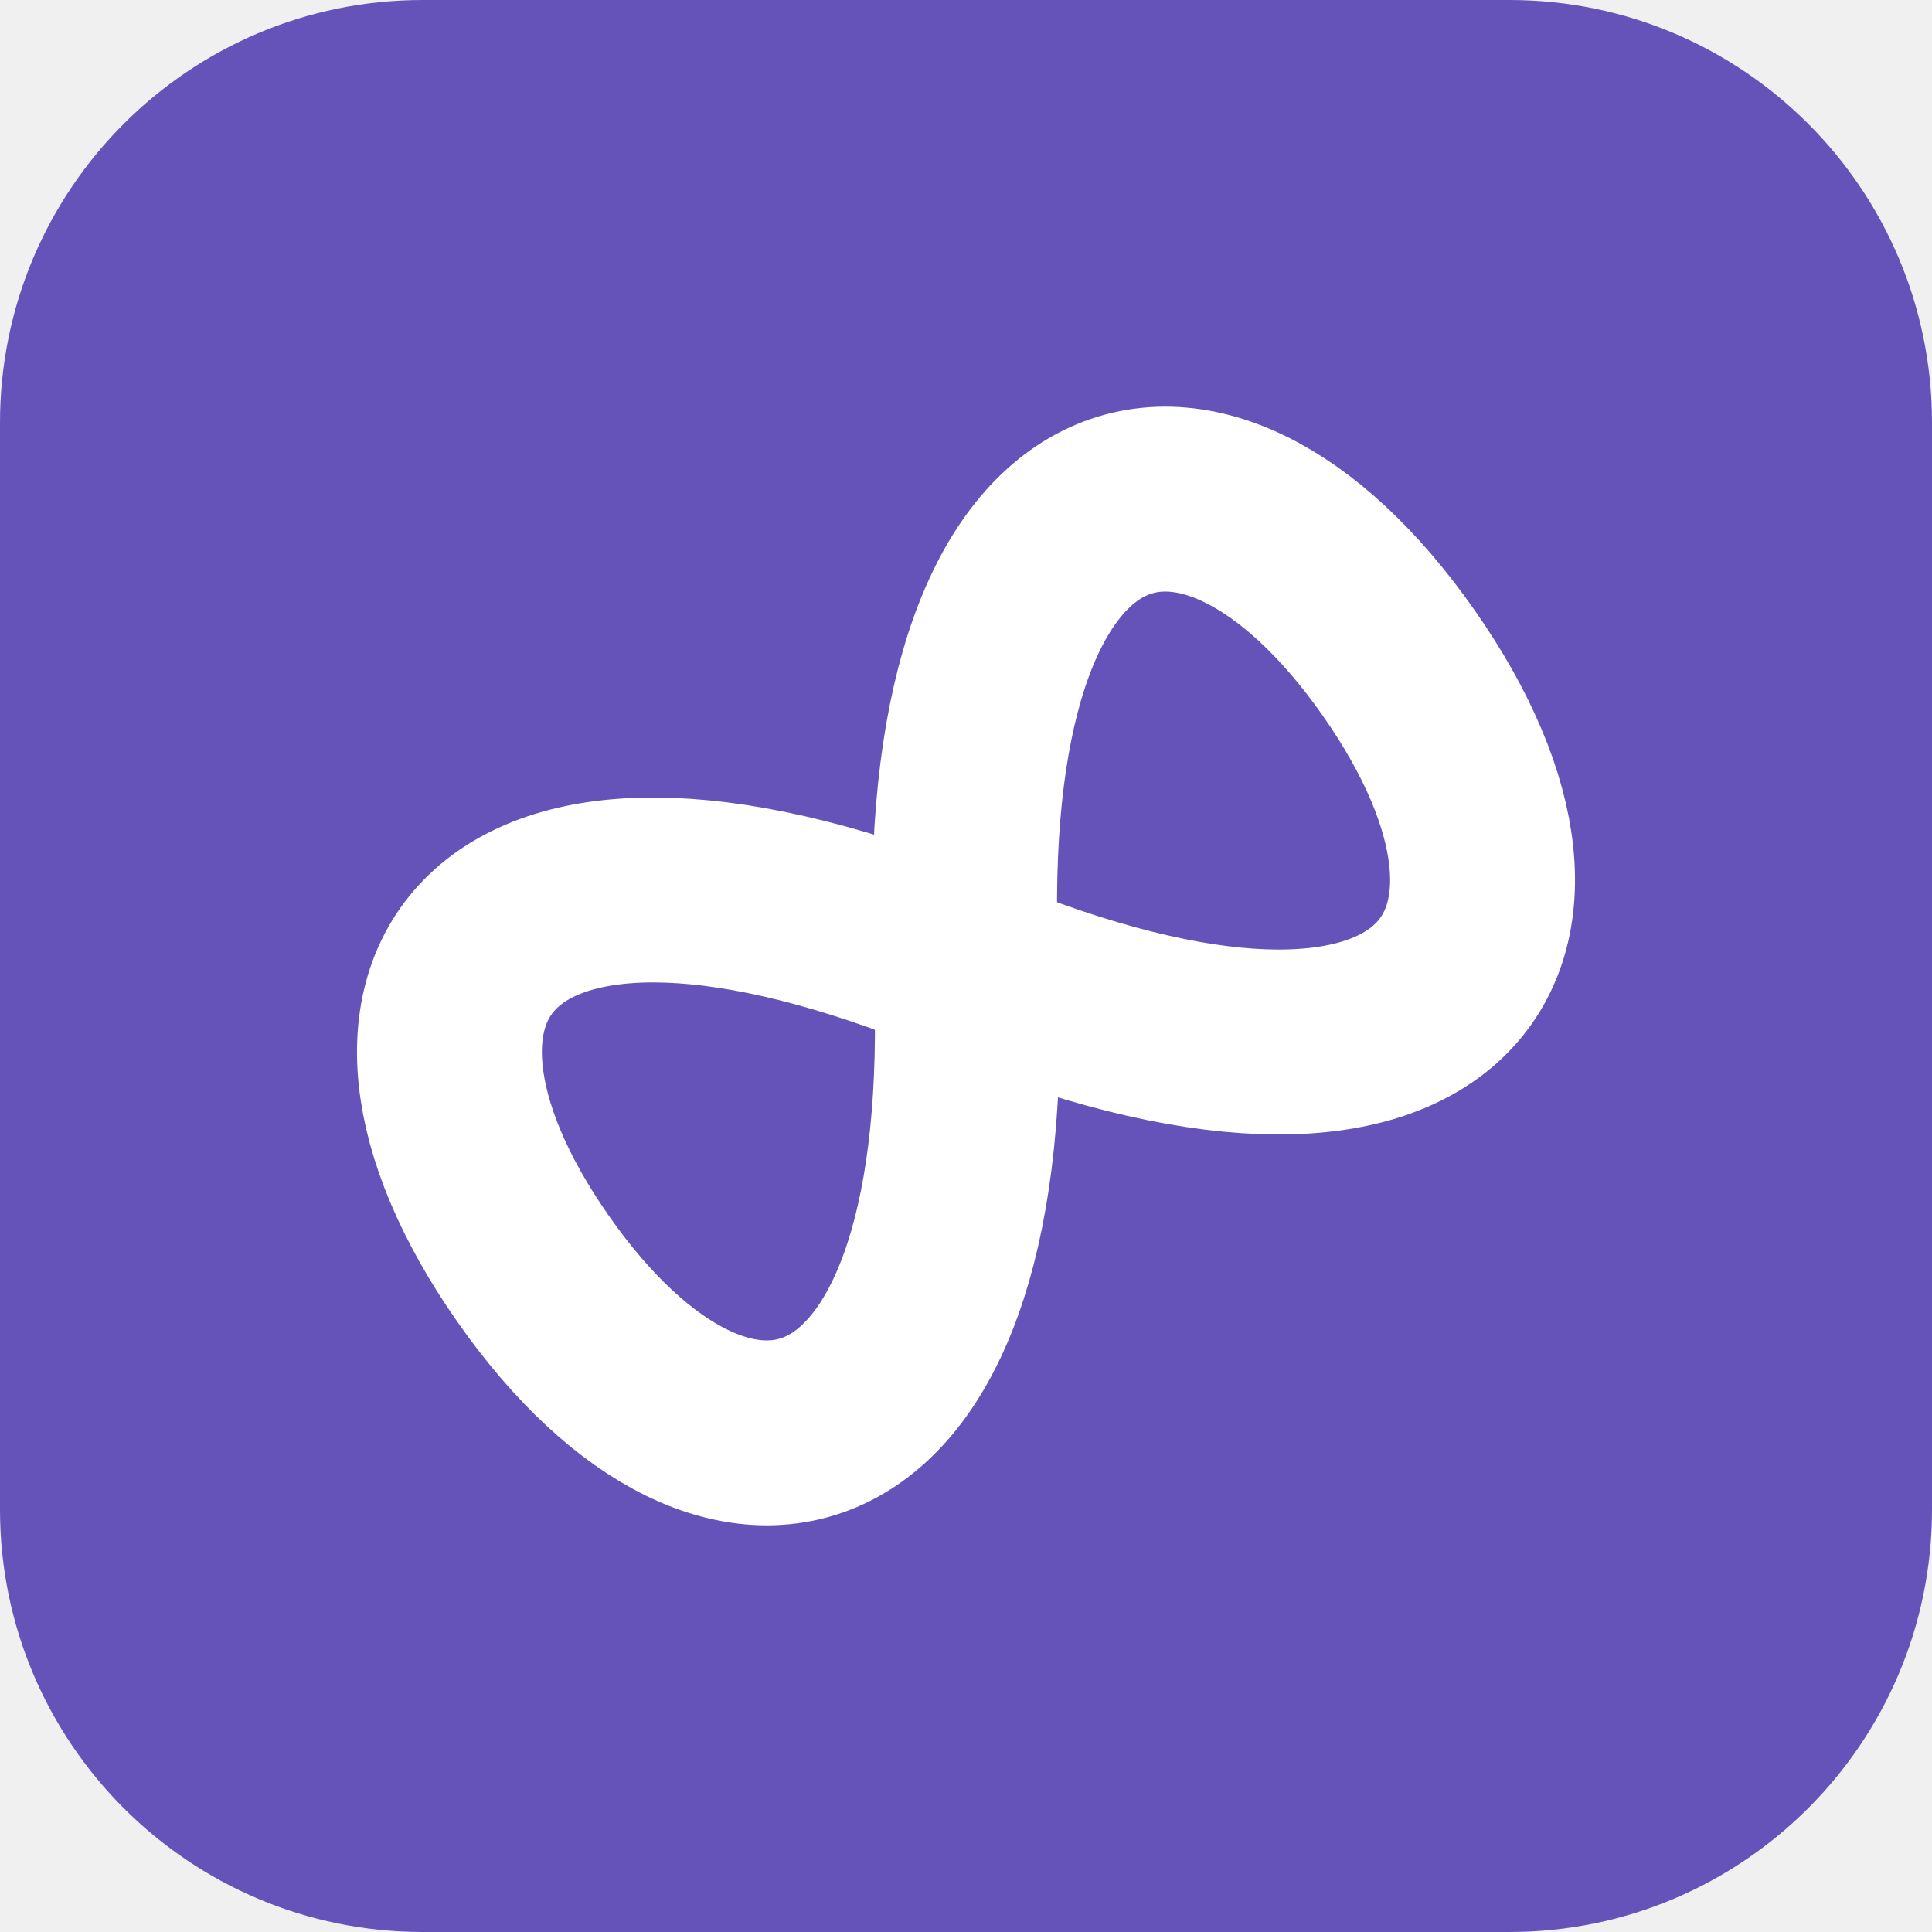
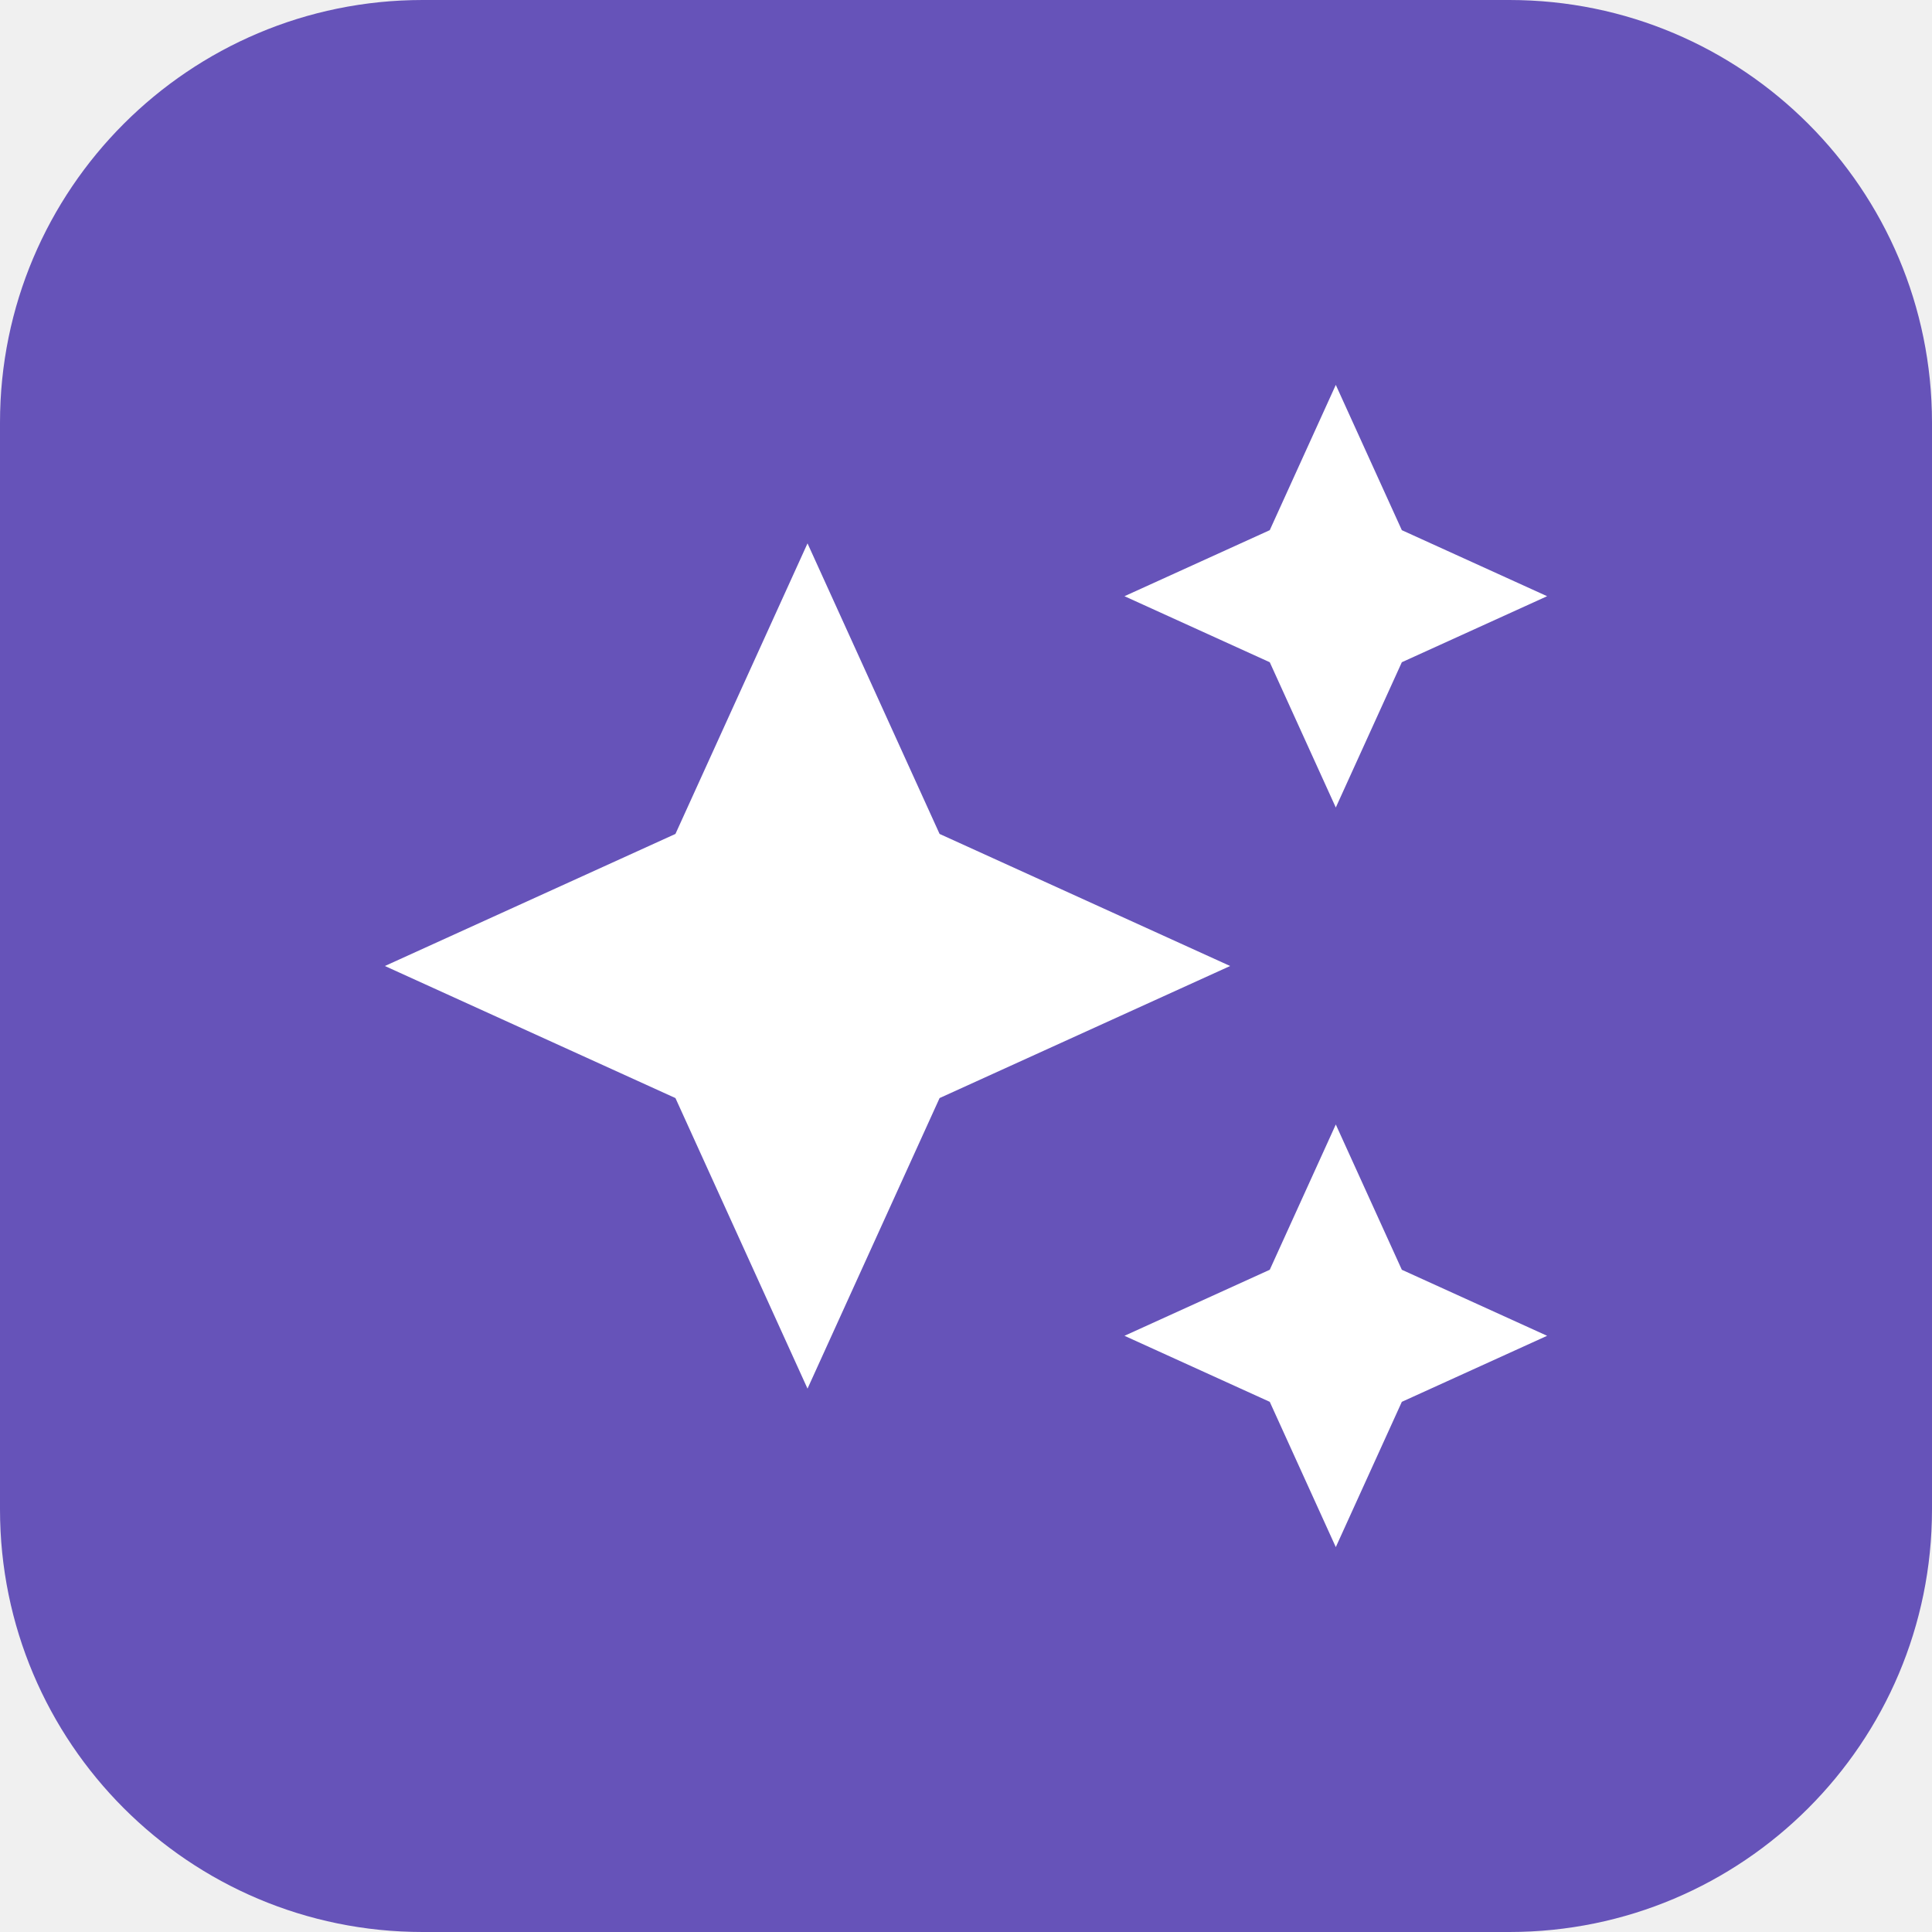
<svg xmlns="http://www.w3.org/2000/svg" width="128" height="128" viewBox="0 0 128 128" role="img" aria-label="LingXi Control">
  <rect width="128" height="128" rx="28" fill="#6653B9" />
  <g transform="translate(8 8) scale(.875)">
-     <path d="M24 64C24 38 43 31 64 64C85 97 104 90 104 64C104 38 85 31 64 64C43 97 24 90 24 64Z" transform="rotate(-35 64 64)" fill="none" stroke="white" stroke-width="14" stroke-linecap="round" stroke-linejoin="round" />
+     <path d="M52 32L62 54L84 64L62 74L52 96L42 74L20 64L42 54ZM92 20L97 31L108 36L97 41L92 52L87 41L76 36L87 31ZM92 76L97 87L108 92L97 97L92 108L87 97L76 92L87 87Z" fill="white" />
  </g>
</svg>
